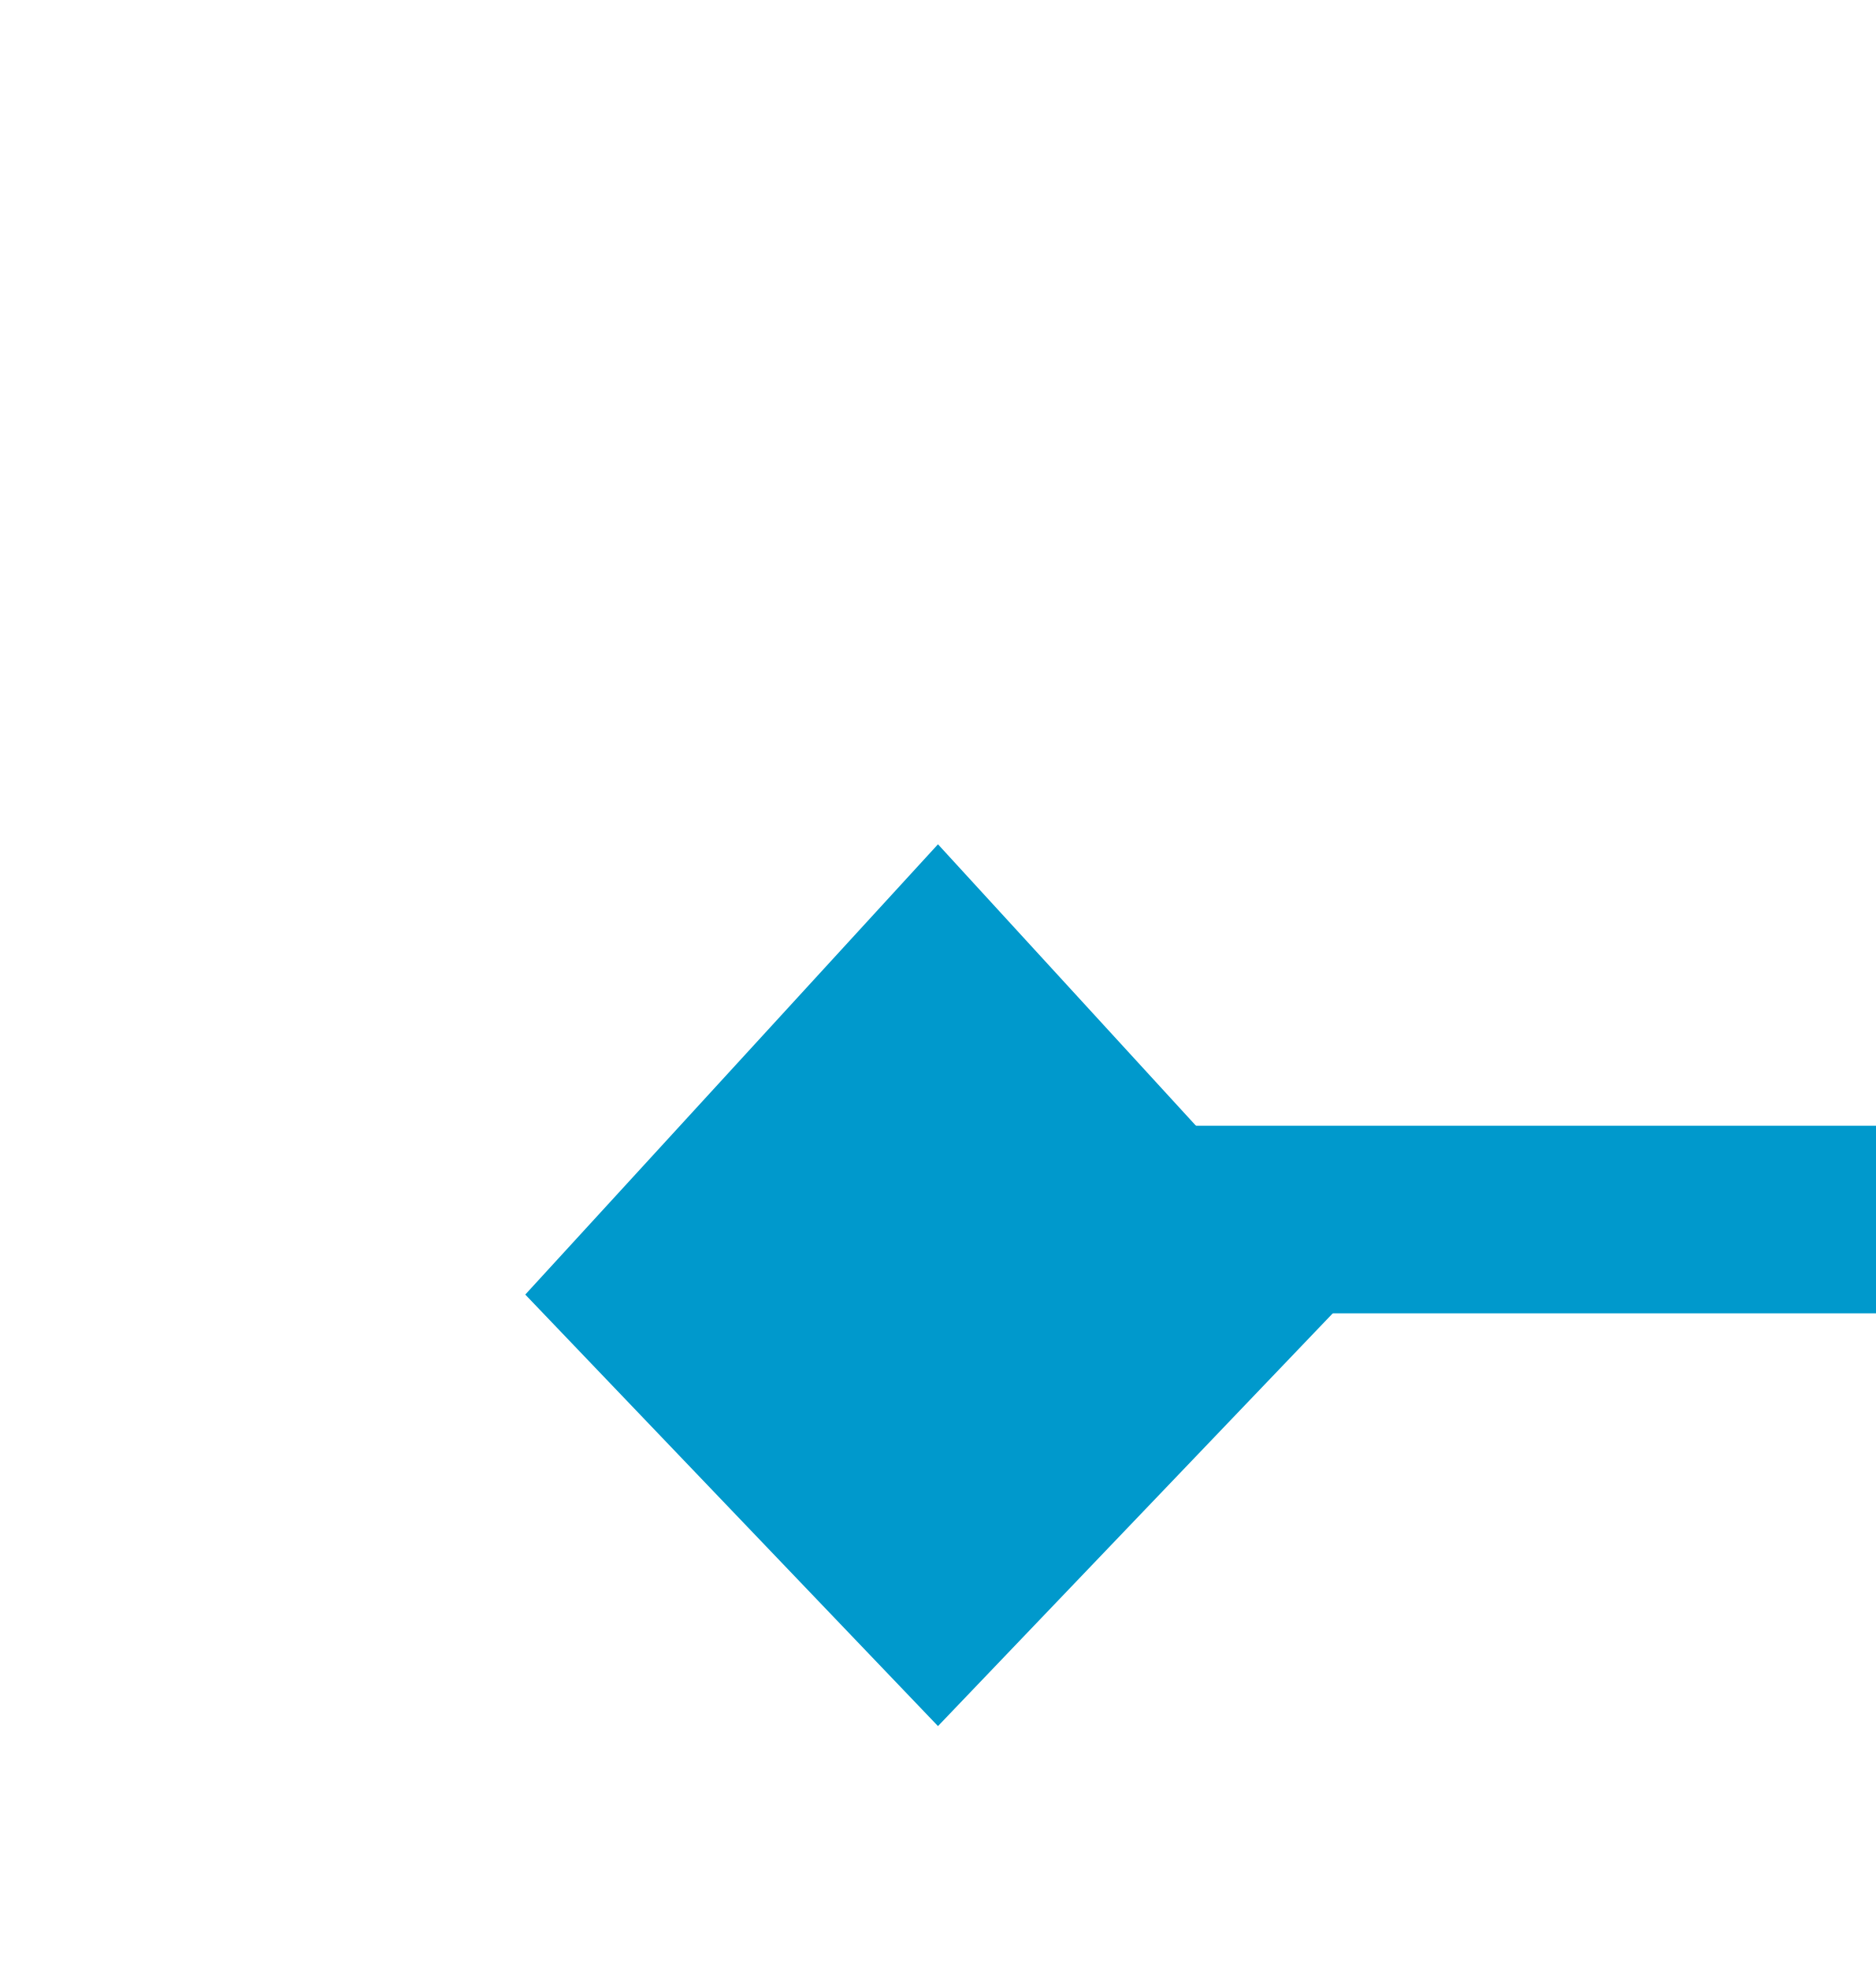
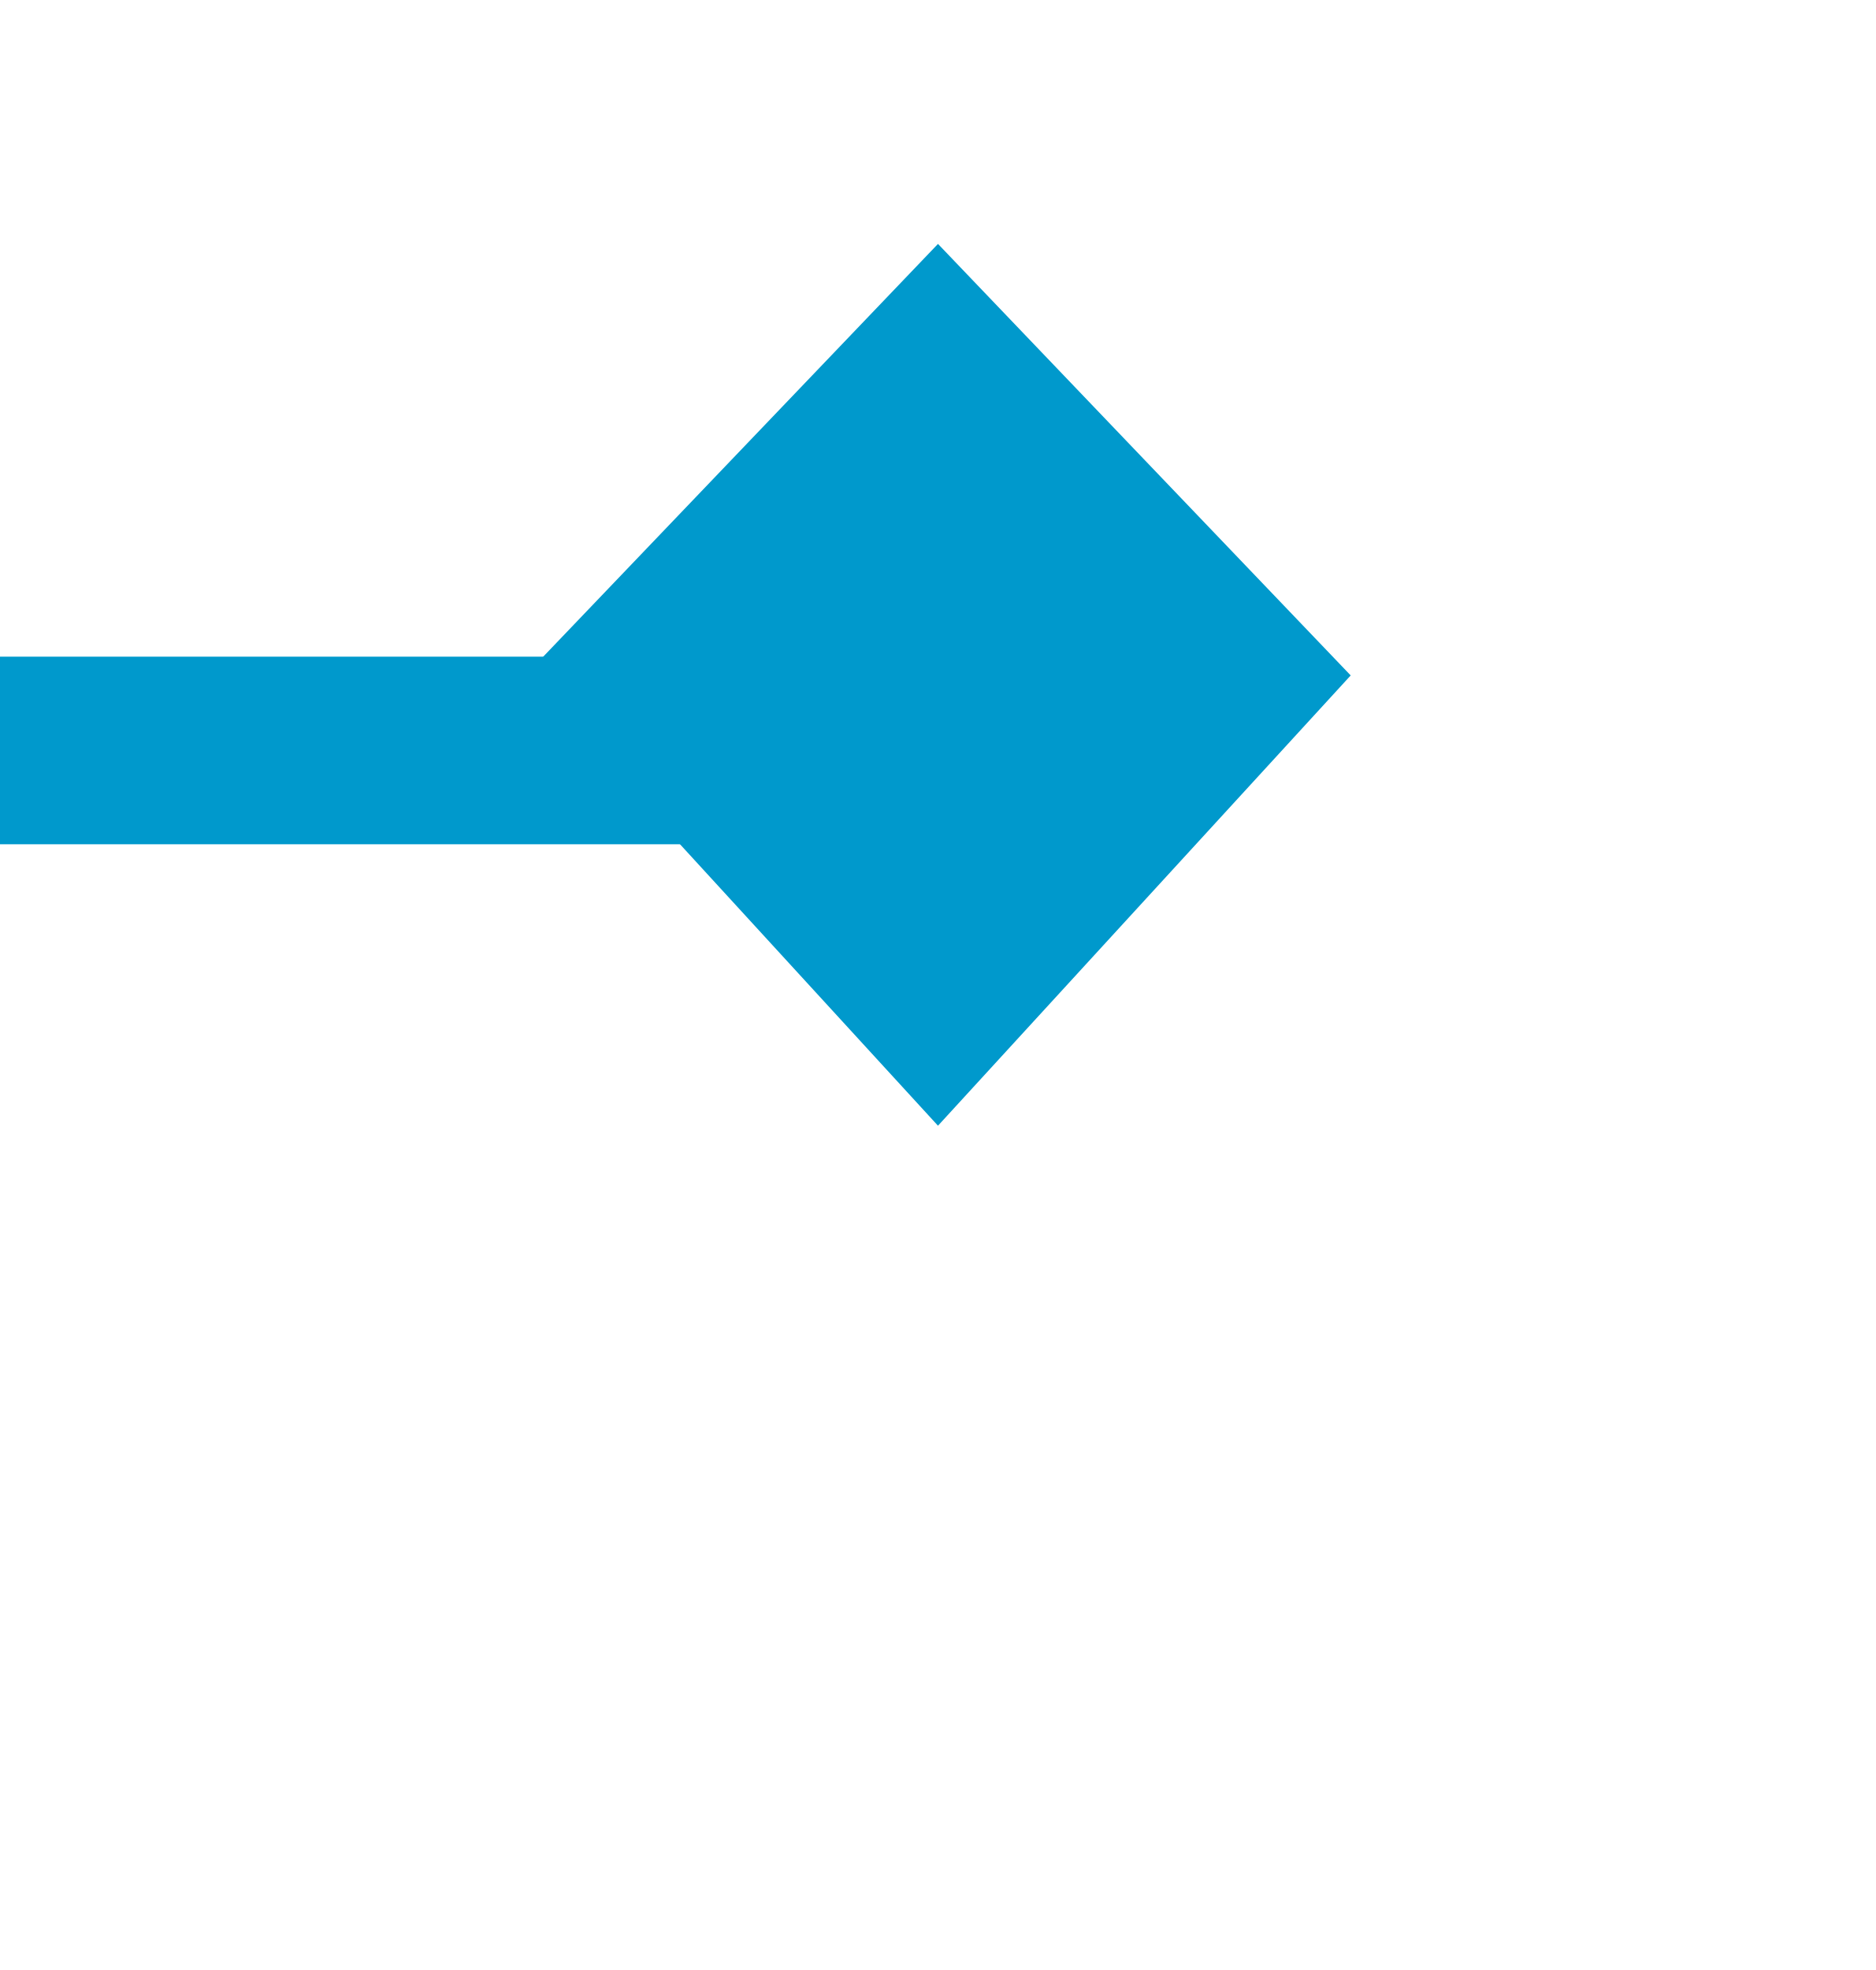
- <svg xmlns="http://www.w3.org/2000/svg" version="1.1" width="20px" height="21px" preserveAspectRatio="xMidYMin meet" viewBox="547 875  18 21">
-   <path d="M 583 888  L 558 888  A 2 2 0 0 1 556 886 L 556 886  " stroke-width="2" stroke="#0099cc" fill="none" />
-   <path d="M 560.4 888.8  L 556 884  L 551.6 888.8  L 556 893.4  L 560.4 888.8  Z " fill-rule="nonzero" fill="#0099cc" stroke="none" />
+ <svg xmlns="http://www.w3.org/2000/svg" version="1.1" width="20px" height="21px" preserveAspectRatio="xMidYMin meet" viewBox="178 878  18 21">
+   <path d="M 158 886  L 185 886  A 2 2 0 0 1 187 888 L 187 888  " stroke-width="2" stroke="#0099cc" fill="none" />
+   <path d="M 182.6 885.2  L 187 890  L 191.4 885.2  L 187 880.6  L 182.6 885.2  Z " fill-rule="nonzero" fill="#0099cc" stroke="none" />
</svg>
